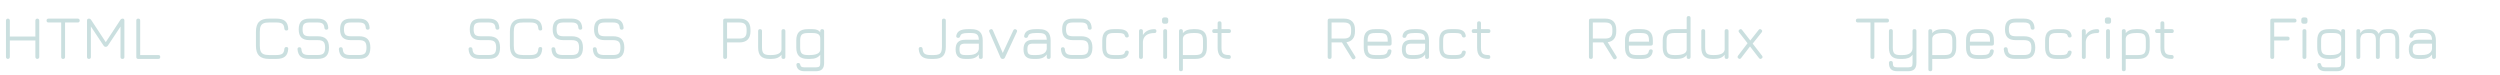
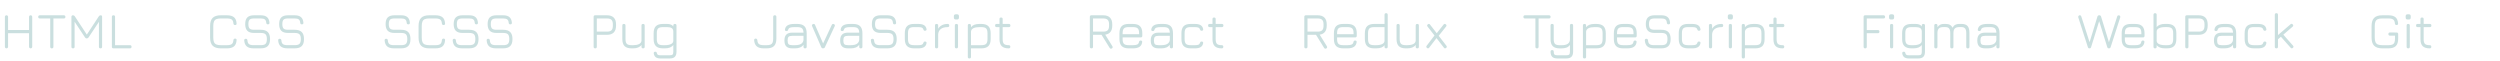
- <svg xmlns="http://www.w3.org/2000/svg" width="976" height="29" viewBox="0 0 976 29" fill="none">
+ <svg xmlns="http://www.w3.org/2000/svg" width="1189" height="29" viewBox="0 0 1189 29" fill="none">
  <path d="M3.084 23C2.868 23 2.688 22.928 2.544 22.784C2.4 22.64 2.328 22.46 2.328 22.244V8.024C2.328 7.808 2.4 7.628 2.544 7.484C2.688 7.34 2.868 7.268 3.084 7.268C3.3 7.268 3.48 7.34 3.624 7.484C3.768 7.628 3.84 7.808 3.84 8.024V14.276H13.812V8.024C13.812 7.808 13.884 7.628 14.028 7.484C14.172 7.34 14.352 7.268 14.568 7.268C14.784 7.268 14.964 7.34 15.108 7.484C15.252 7.628 15.324 7.808 15.324 8.024V22.244C15.324 22.46 15.252 22.64 15.108 22.784C14.964 22.928 14.784 23 14.568 23C14.352 23 14.172 22.928 14.028 22.784C13.884 22.64 13.812 22.46 13.812 22.244V15.788H3.84V22.244C3.84 22.46 3.768 22.64 3.624 22.784C3.48 22.928 3.3 23 3.084 23ZM24.644 23.012C24.404 23.012 24.216 22.948 24.08 22.82C23.952 22.684 23.888 22.496 23.888 22.256V8.78H18.932C18.692 8.78 18.504 8.716 18.368 8.588C18.24 8.452 18.176 8.264 18.176 8.024C18.176 7.784 18.24 7.6 18.368 7.472C18.504 7.336 18.692 7.268 18.932 7.268H30.356C30.596 7.268 30.78 7.336 30.908 7.472C31.044 7.6 31.112 7.784 31.112 8.024C31.112 8.264 31.044 8.452 30.908 8.588C30.78 8.716 30.596 8.78 30.356 8.78H25.4V22.256C25.4 22.488 25.332 22.672 25.196 22.808C25.068 22.944 24.884 23.012 24.644 23.012ZM34.725 23C34.221 23 33.969 22.748 33.969 22.244V8.024C33.969 7.52 34.221 7.268 34.725 7.268C35.077 7.268 35.361 7.432 35.577 7.76L41.445 16.688L41.109 16.736L47.001 7.76C47.209 7.432 47.513 7.268 47.913 7.268C48.345 7.268 48.561 7.52 48.561 8.024V22.244C48.561 22.748 48.309 23 47.805 23C47.301 23 47.049 22.748 47.049 22.244V9.536L47.505 9.692L42.129 17.792C41.913 18.12 41.609 18.284 41.217 18.284C40.905 18.284 40.641 18.12 40.425 17.792L35.049 9.692L35.481 9.836V22.244C35.481 22.748 35.229 23 34.725 23ZM53.967 23C53.463 23 53.211 22.748 53.211 22.244V8.024C53.211 7.52 53.463 7.268 53.967 7.268C54.471 7.268 54.723 7.52 54.723 8.024V21.488H61.803C62.307 21.488 62.559 21.74 62.559 22.244C62.559 22.748 62.307 23 61.803 23H53.967Z" fill="#CADFDF" />
  <path d="M105.044 23C103.276 23 101.98 22.588 101.156 21.764C100.332 20.94 99.92 19.644 99.92 17.876V12.392C99.92 10.608 100.332 9.308 101.156 8.492C101.98 7.668 103.268 7.26 105.02 7.268H107.924C109.412 7.268 110.528 7.576 111.272 8.192C112.016 8.8 112.432 9.78 112.52 11.132C112.552 11.38 112.504 11.572 112.376 11.708C112.248 11.844 112.056 11.912 111.8 11.912C111.336 11.912 111.072 11.66 111.008 11.156C110.944 10.244 110.676 9.62 110.204 9.284C109.74 8.948 108.98 8.78 107.924 8.78H105.02C104.124 8.772 103.416 8.88 102.896 9.104C102.376 9.328 102 9.704 101.768 10.232C101.544 10.76 101.432 11.48 101.432 12.392V17.876C101.432 18.772 101.544 19.484 101.768 20.012C102 20.54 102.38 20.92 102.908 21.152C103.436 21.376 104.148 21.488 105.044 21.488H107.924C108.98 21.488 109.74 21.32 110.204 20.984C110.676 20.64 110.944 20.016 111.008 19.112C111.072 18.608 111.336 18.356 111.8 18.356C112.056 18.356 112.248 18.424 112.376 18.56C112.504 18.688 112.552 18.88 112.52 19.136C112.432 20.48 112.016 21.46 111.272 22.076C110.528 22.692 109.412 23 107.924 23H105.044ZM120.555 22.988C119.147 22.988 118.083 22.684 117.363 22.076C116.651 21.468 116.247 20.516 116.151 19.22C116.135 18.972 116.195 18.78 116.331 18.644C116.467 18.508 116.655 18.44 116.895 18.44C117.135 18.44 117.315 18.504 117.435 18.632C117.563 18.76 117.643 18.944 117.675 19.184C117.731 20.04 117.975 20.636 118.407 20.972C118.839 21.308 119.555 21.476 120.555 21.476H124.011C125.115 21.476 125.875 21.268 126.291 20.852C126.715 20.428 126.927 19.672 126.927 18.584C126.927 17.48 126.711 16.72 126.279 16.304C125.855 15.88 125.099 15.668 124.011 15.668H120.831C119.383 15.668 118.319 15.328 117.639 14.648C116.959 13.96 116.619 12.896 116.619 11.456C116.619 10.016 116.955 8.96 117.627 8.288C118.307 7.608 119.367 7.268 120.807 7.268H123.999C125.319 7.268 126.315 7.556 126.987 8.132C127.667 8.7 128.055 9.592 128.151 10.808C128.175 11.048 128.119 11.24 127.983 11.384C127.847 11.52 127.655 11.588 127.407 11.588C127.175 11.588 126.995 11.524 126.867 11.396C126.739 11.26 126.663 11.076 126.639 10.844C126.575 10.068 126.343 9.532 125.943 9.236C125.543 8.932 124.895 8.78 123.999 8.78H120.807C119.783 8.78 119.079 8.976 118.695 9.368C118.319 9.752 118.131 10.448 118.131 11.456C118.131 12.464 118.323 13.168 118.707 13.568C119.099 13.96 119.807 14.156 120.831 14.156H124.011C125.523 14.156 126.639 14.516 127.359 15.236C128.079 15.948 128.439 17.064 128.439 18.584C128.439 20.096 128.079 21.208 127.359 21.92C126.647 22.632 125.531 22.988 124.011 22.988H120.555ZM136.703 22.988C135.295 22.988 134.231 22.684 133.511 22.076C132.799 21.468 132.395 20.516 132.299 19.22C132.283 18.972 132.343 18.78 132.479 18.644C132.615 18.508 132.803 18.44 133.043 18.44C133.283 18.44 133.463 18.504 133.583 18.632C133.711 18.76 133.791 18.944 133.823 19.184C133.879 20.04 134.123 20.636 134.555 20.972C134.987 21.308 135.703 21.476 136.703 21.476H140.159C141.263 21.476 142.023 21.268 142.439 20.852C142.863 20.428 143.075 19.672 143.075 18.584C143.075 17.48 142.859 16.72 142.427 16.304C142.003 15.88 141.247 15.668 140.159 15.668H136.979C135.531 15.668 134.467 15.328 133.787 14.648C133.107 13.96 132.767 12.896 132.767 11.456C132.767 10.016 133.103 8.96 133.775 8.288C134.455 7.608 135.515 7.268 136.955 7.268H140.147C141.467 7.268 142.463 7.556 143.135 8.132C143.815 8.7 144.203 9.592 144.299 10.808C144.323 11.048 144.267 11.24 144.131 11.384C143.995 11.52 143.803 11.588 143.555 11.588C143.323 11.588 143.143 11.524 143.015 11.396C142.887 11.26 142.811 11.076 142.787 10.844C142.723 10.068 142.491 9.532 142.091 9.236C141.691 8.932 141.043 8.78 140.147 8.78H136.955C135.931 8.78 135.227 8.976 134.843 9.368C134.467 9.752 134.279 10.448 134.279 11.456C134.279 12.464 134.471 13.168 134.855 13.568C135.247 13.96 135.955 14.156 136.979 14.156H140.159C141.671 14.156 142.787 14.516 143.507 15.236C144.227 15.948 144.587 17.064 144.587 18.584C144.587 20.096 144.227 21.208 143.507 21.92C142.795 22.632 141.679 22.988 140.159 22.988H136.703Z" fill="#CADFDF" />
  <path d="M187.336 22.988C185.928 22.988 184.864 22.684 184.144 22.076C183.432 21.468 183.028 20.516 182.932 19.22C182.916 18.972 182.976 18.78 183.112 18.644C183.248 18.508 183.436 18.44 183.676 18.44C183.916 18.44 184.096 18.504 184.216 18.632C184.344 18.76 184.424 18.944 184.456 19.184C184.512 20.04 184.756 20.636 185.188 20.972C185.62 21.308 186.336 21.476 187.336 21.476H190.792C191.896 21.476 192.656 21.268 193.072 20.852C193.496 20.428 193.708 19.672 193.708 18.584C193.708 17.48 193.492 16.72 193.06 16.304C192.636 15.88 191.88 15.668 190.792 15.668H187.612C186.164 15.668 185.1 15.328 184.42 14.648C183.74 13.96 183.4 12.896 183.4 11.456C183.4 10.016 183.736 8.96 184.408 8.288C185.088 7.608 186.148 7.268 187.588 7.268H190.78C192.1 7.268 193.096 7.556 193.768 8.132C194.448 8.7 194.836 9.592 194.932 10.808C194.956 11.048 194.9 11.24 194.764 11.384C194.628 11.52 194.436 11.588 194.188 11.588C193.956 11.588 193.776 11.524 193.648 11.396C193.52 11.26 193.444 11.076 193.42 10.844C193.356 10.068 193.124 9.532 192.724 9.236C192.324 8.932 191.676 8.78 190.78 8.78H187.588C186.564 8.78 185.86 8.976 185.476 9.368C185.1 9.752 184.912 10.448 184.912 11.456C184.912 12.464 185.104 13.168 185.488 13.568C185.88 13.96 186.588 14.156 187.612 14.156H190.792C192.304 14.156 193.42 14.516 194.14 15.236C194.86 15.948 195.22 17.064 195.22 18.584C195.22 20.096 194.86 21.208 194.14 21.92C193.428 22.632 192.312 22.988 190.792 22.988H187.336ZM204.192 23C202.424 23 201.128 22.588 200.304 21.764C199.48 20.94 199.068 19.644 199.068 17.876V12.392C199.068 10.608 199.48 9.308 200.304 8.492C201.128 7.668 202.416 7.26 204.168 7.268H207.072C208.56 7.268 209.676 7.576 210.42 8.192C211.164 8.8 211.58 9.78 211.668 11.132C211.7 11.38 211.652 11.572 211.524 11.708C211.396 11.844 211.204 11.912 210.948 11.912C210.484 11.912 210.22 11.66 210.156 11.156C210.092 10.244 209.824 9.62 209.352 9.284C208.888 8.948 208.128 8.78 207.072 8.78H204.168C203.272 8.772 202.564 8.88 202.044 9.104C201.524 9.328 201.148 9.704 200.916 10.232C200.692 10.76 200.58 11.48 200.58 12.392V17.876C200.58 18.772 200.692 19.484 200.916 20.012C201.148 20.54 201.528 20.92 202.056 21.152C202.584 21.376 203.296 21.488 204.192 21.488H207.072C208.128 21.488 208.888 21.32 209.352 20.984C209.824 20.64 210.092 20.016 210.156 19.112C210.22 18.608 210.484 18.356 210.948 18.356C211.204 18.356 211.396 18.424 211.524 18.56C211.652 18.688 211.7 18.88 211.668 19.136C211.58 20.48 211.164 21.46 210.42 22.076C209.676 22.692 208.56 23 207.072 23H204.192ZM219.703 22.988C218.295 22.988 217.231 22.684 216.511 22.076C215.799 21.468 215.395 20.516 215.299 19.22C215.283 18.972 215.343 18.78 215.479 18.644C215.615 18.508 215.803 18.44 216.043 18.44C216.283 18.44 216.463 18.504 216.583 18.632C216.711 18.76 216.791 18.944 216.823 19.184C216.879 20.04 217.123 20.636 217.555 20.972C217.987 21.308 218.703 21.476 219.703 21.476H223.159C224.263 21.476 225.023 21.268 225.439 20.852C225.863 20.428 226.075 19.672 226.075 18.584C226.075 17.48 225.859 16.72 225.427 16.304C225.003 15.88 224.247 15.668 223.159 15.668H219.979C218.531 15.668 217.467 15.328 216.787 14.648C216.107 13.96 215.767 12.896 215.767 11.456C215.767 10.016 216.103 8.96 216.775 8.288C217.455 7.608 218.515 7.268 219.955 7.268H223.147C224.467 7.268 225.463 7.556 226.135 8.132C226.815 8.7 227.203 9.592 227.299 10.808C227.323 11.048 227.267 11.24 227.131 11.384C226.995 11.52 226.803 11.588 226.555 11.588C226.323 11.588 226.143 11.524 226.015 11.396C225.887 11.26 225.811 11.076 225.787 10.844C225.723 10.068 225.491 9.532 225.091 9.236C224.691 8.932 224.043 8.78 223.147 8.78H219.955C218.931 8.78 218.227 8.976 217.843 9.368C217.467 9.752 217.279 10.448 217.279 11.456C217.279 12.464 217.471 13.168 217.855 13.568C218.247 13.96 218.955 14.156 219.979 14.156H223.159C224.671 14.156 225.787 14.516 226.507 15.236C227.227 15.948 227.587 17.064 227.587 18.584C227.587 20.096 227.227 21.208 226.507 21.92C225.795 22.632 224.679 22.988 223.159 22.988H219.703ZM235.852 22.988C234.444 22.988 233.38 22.684 232.66 22.076C231.948 21.468 231.544 20.516 231.448 19.22C231.432 18.972 231.492 18.78 231.628 18.644C231.764 18.508 231.952 18.44 232.192 18.44C232.432 18.44 232.612 18.504 232.732 18.632C232.86 18.76 232.94 18.944 232.972 19.184C233.028 20.04 233.272 20.636 233.704 20.972C234.136 21.308 234.852 21.476 235.852 21.476H239.308C240.412 21.476 241.172 21.268 241.588 20.852C242.012 20.428 242.224 19.672 242.224 18.584C242.224 17.48 242.008 16.72 241.576 16.304C241.152 15.88 240.396 15.668 239.308 15.668H236.128C234.68 15.668 233.616 15.328 232.936 14.648C232.256 13.96 231.916 12.896 231.916 11.456C231.916 10.016 232.252 8.96 232.924 8.288C233.604 7.608 234.664 7.268 236.104 7.268H239.296C240.616 7.268 241.612 7.556 242.284 8.132C242.964 8.7 243.352 9.592 243.448 10.808C243.472 11.048 243.416 11.24 243.28 11.384C243.144 11.52 242.952 11.588 242.704 11.588C242.472 11.588 242.292 11.524 242.164 11.396C242.036 11.26 241.96 11.076 241.936 10.844C241.872 10.068 241.64 9.532 241.24 9.236C240.84 8.932 240.192 8.78 239.296 8.78H236.104C235.08 8.78 234.376 8.976 233.992 9.368C233.616 9.752 233.428 10.448 233.428 11.456C233.428 12.464 233.62 13.168 234.004 13.568C234.396 13.96 235.104 14.156 236.128 14.156H239.308C240.82 14.156 241.936 14.516 242.656 15.236C243.376 15.948 243.736 17.064 243.736 18.584C243.736 20.096 243.376 21.208 242.656 21.92C241.944 22.632 240.828 22.988 239.308 22.988H235.852Z" fill="#CADFDF" />
  <path d="M283.084 23C282.58 23 282.328 22.748 282.328 22.244V8.024C282.328 7.52 282.58 7.268 283.084 7.268H288.7C290.1 7.268 291.164 7.632 291.892 8.36C292.62 9.088 292.984 10.152 292.984 11.552V12.272C292.984 13.664 292.62 14.728 291.892 15.464C291.164 16.192 290.1 16.556 288.7 16.556H283.84V22.244C283.84 22.748 283.588 23 283.084 23ZM283.84 15.044H288.7C289.684 15.044 290.392 14.828 290.824 14.396C291.256 13.956 291.472 13.248 291.472 12.272V11.552C291.472 10.576 291.256 9.872 290.824 9.44C290.392 9 289.684 8.78 288.7 8.78H283.84V15.044ZM305.851 11.384C306.355 11.384 306.607 11.636 306.607 12.14V22.244C306.607 22.748 306.355 23 305.851 23C305.347 23 305.095 22.748 305.095 22.244V21.356C304.303 22.452 302.971 23 301.099 23H300.427C298.891 23 297.763 22.644 297.043 21.932C296.331 21.212 295.975 20.084 295.975 18.548V12.14C295.975 11.636 296.227 11.384 296.731 11.384C297.235 11.384 297.487 11.636 297.487 12.14V18.548C297.487 19.66 297.699 20.428 298.123 20.852C298.555 21.276 299.323 21.488 300.427 21.488H301.099C302.243 21.488 303.171 21.32 303.883 20.984C304.595 20.648 304.999 20.124 305.095 19.412V12.14C305.095 11.636 305.347 11.384 305.851 11.384ZM314.069 27.8C313.117 27.8 312.385 27.604 311.873 27.212C311.361 26.82 311.045 26.216 310.925 25.4C310.893 25.144 310.941 24.944 311.069 24.8C311.205 24.664 311.401 24.596 311.657 24.596C311.897 24.596 312.073 24.656 312.185 24.776C312.297 24.904 312.381 25.092 312.437 25.34C312.509 25.7 312.669 25.948 312.917 26.084C313.165 26.22 313.549 26.288 314.069 26.288H318.533C319.205 26.288 319.653 26.172 319.877 25.94C320.109 25.708 320.225 25.26 320.225 24.596V21.368C319.841 21.904 319.317 22.312 318.653 22.592C317.997 22.864 317.189 23 316.229 23H315.317C313.789 23 312.665 22.64 311.945 21.92C311.225 21.2 310.865 20.084 310.865 18.572V15.836C310.865 14.292 311.221 13.164 311.933 12.452C312.653 11.74 313.781 11.384 315.317 11.384H317.285C317.997 11.384 318.593 11.484 319.073 11.684C319.553 11.876 319.937 12.176 320.225 12.584V12.14C320.225 11.636 320.477 11.384 320.981 11.384C321.485 11.384 321.737 11.636 321.737 12.14V24.596C321.737 25.692 321.477 26.5 320.957 27.02C320.445 27.54 319.637 27.8 318.533 27.8H314.069ZM315.317 21.488H316.229C317.413 21.488 318.373 21.312 319.109 20.96C319.853 20.608 320.225 20.072 320.225 19.352V15.08C320.225 14.264 319.977 13.696 319.481 13.376C318.993 13.056 318.261 12.896 317.285 12.896H315.317C314.213 12.896 313.445 13.104 313.013 13.52C312.589 13.936 312.377 14.708 312.377 15.836V18.572C312.377 19.66 312.589 20.42 313.013 20.852C313.445 21.276 314.213 21.488 315.317 21.488Z" fill="#CADFDF" />
  <path d="M363.28 23C361.8 23 360.688 22.692 359.944 22.076C359.2 21.46 358.776 20.484 358.672 19.148C358.656 18.892 358.712 18.696 358.84 18.56C358.968 18.424 359.156 18.356 359.404 18.356C359.876 18.356 360.136 18.608 360.184 19.112C360.256 20.016 360.524 20.64 360.988 20.984C361.46 21.32 362.224 21.488 363.28 21.488H364.6C365.4 21.488 366.028 21.392 366.484 21.2C366.94 21.008 367.26 20.688 367.444 20.24C367.636 19.784 367.732 19.156 367.732 18.356V8.024C367.732 7.52 367.984 7.268 368.488 7.268C368.992 7.268 369.244 7.52 369.244 8.024V18.356C369.244 19.972 368.872 21.152 368.128 21.896C367.392 22.632 366.216 23 364.6 23H363.28ZM376.804 23C375.532 23 374.592 22.696 373.984 22.088C373.376 21.48 373.072 20.54 373.072 19.268C373.072 17.988 373.376 17.044 373.984 16.436C374.592 15.828 375.532 15.524 376.804 15.524H382.144C382.112 14.54 381.876 13.856 381.436 13.472C381.004 13.088 380.26 12.896 379.204 12.896H377.812C376.868 12.896 376.172 12.988 375.724 13.172C375.284 13.348 375 13.656 374.872 14.096C374.792 14.336 374.692 14.512 374.572 14.624C374.46 14.728 374.288 14.78 374.056 14.78C373.808 14.78 373.612 14.712 373.468 14.576C373.332 14.432 373.284 14.24 373.324 14C373.476 13.088 373.92 12.424 374.656 12.008C375.392 11.592 376.444 11.384 377.812 11.384H379.204C380.74 11.384 381.864 11.744 382.576 12.464C383.296 13.176 383.656 14.3 383.656 15.836V22.244C383.656 22.748 383.404 23 382.9 23C382.396 23 382.144 22.748 382.144 22.244V21.26C381.352 22.42 380.02 23 378.148 23H376.804ZM376.804 21.488H378.148C378.868 21.488 379.508 21.412 380.068 21.26C380.636 21.108 381.1 20.856 381.46 20.504C381.828 20.152 382.056 19.676 382.144 19.076V17.036H376.804C375.948 17.036 375.364 17.192 375.052 17.504C374.74 17.816 374.584 18.404 374.584 19.268C374.584 20.124 374.74 20.708 375.052 21.02C375.364 21.332 375.948 21.488 376.804 21.488ZM392.332 22.436C392.244 22.644 392.124 22.792 391.972 22.88C391.828 22.96 391.648 23 391.432 23C391.032 23 390.748 22.804 390.58 22.412L386.248 12.452C386.048 11.972 386.184 11.644 386.656 11.468C387.112 11.26 387.44 11.392 387.64 11.864L391.876 21.596H391.048L395.596 11.84C395.7 11.624 395.84 11.484 396.016 11.42C396.192 11.348 396.388 11.364 396.604 11.468C397.06 11.676 397.184 12.012 396.976 12.476L392.332 22.436ZM403.312 23C402.04 23 401.1 22.696 400.492 22.088C399.884 21.48 399.58 20.54 399.58 19.268C399.58 17.988 399.884 17.044 400.492 16.436C401.1 15.828 402.04 15.524 403.312 15.524H408.652C408.62 14.54 408.384 13.856 407.944 13.472C407.512 13.088 406.768 12.896 405.712 12.896H404.32C403.376 12.896 402.68 12.988 402.232 13.172C401.792 13.348 401.508 13.656 401.38 14.096C401.3 14.336 401.2 14.512 401.08 14.624C400.968 14.728 400.796 14.78 400.564 14.78C400.316 14.78 400.12 14.712 399.976 14.576C399.84 14.432 399.792 14.24 399.832 14C399.984 13.088 400.428 12.424 401.164 12.008C401.9 11.592 402.952 11.384 404.32 11.384H405.712C407.248 11.384 408.372 11.744 409.084 12.464C409.804 13.176 410.164 14.3 410.164 15.836V22.244C410.164 22.748 409.912 23 409.408 23C408.904 23 408.652 22.748 408.652 22.244V21.26C407.86 22.42 406.528 23 404.656 23H403.312ZM403.312 21.488H404.656C405.376 21.488 406.016 21.412 406.576 21.26C407.144 21.108 407.608 20.856 407.968 20.504C408.336 20.152 408.564 19.676 408.652 19.076V17.036H403.312C402.456 17.036 401.872 17.192 401.56 17.504C401.248 17.816 401.092 18.404 401.092 19.268C401.092 20.124 401.248 20.708 401.56 21.02C401.872 21.332 402.456 21.488 403.312 21.488ZM418.594 22.988C417.186 22.988 416.122 22.684 415.402 22.076C414.69 21.468 414.286 20.516 414.19 19.22C414.174 18.972 414.234 18.78 414.37 18.644C414.506 18.508 414.694 18.44 414.934 18.44C415.174 18.44 415.354 18.504 415.474 18.632C415.602 18.76 415.682 18.944 415.714 19.184C415.77 20.04 416.014 20.636 416.446 20.972C416.878 21.308 417.594 21.476 418.594 21.476H422.05C423.154 21.476 423.914 21.268 424.33 20.852C424.754 20.428 424.966 19.672 424.966 18.584C424.966 17.48 424.75 16.72 424.318 16.304C423.894 15.88 423.138 15.668 422.05 15.668H418.87C417.422 15.668 416.358 15.328 415.678 14.648C414.998 13.96 414.658 12.896 414.658 11.456C414.658 10.016 414.994 8.96 415.666 8.288C416.346 7.608 417.406 7.268 418.846 7.268H422.038C423.358 7.268 424.354 7.556 425.026 8.132C425.706 8.7 426.094 9.592 426.19 10.808C426.214 11.048 426.158 11.24 426.022 11.384C425.886 11.52 425.694 11.588 425.446 11.588C425.214 11.588 425.034 11.524 424.906 11.396C424.778 11.26 424.702 11.076 424.678 10.844C424.614 10.068 424.382 9.532 423.982 9.236C423.582 8.932 422.934 8.78 422.038 8.78H418.846C417.822 8.78 417.118 8.976 416.734 9.368C416.358 9.752 416.17 10.448 416.17 11.456C416.17 12.464 416.362 13.168 416.746 13.568C417.138 13.96 417.846 14.156 418.87 14.156H422.05C423.562 14.156 424.678 14.516 425.398 15.236C426.118 15.948 426.478 17.064 426.478 18.584C426.478 20.096 426.118 21.208 425.398 21.92C424.686 22.632 423.57 22.988 422.05 22.988H418.594ZM434.778 23C433.25 23 432.126 22.64 431.406 21.92C430.686 21.2 430.326 20.076 430.326 18.548V15.812C430.326 14.276 430.682 13.152 431.394 12.44C432.114 11.72 433.242 11.368 434.778 11.384H436.746C437.93 11.384 438.842 11.584 439.482 11.984C440.122 12.376 440.514 12.996 440.658 13.844C440.706 14.092 440.658 14.288 440.514 14.432C440.378 14.568 440.178 14.636 439.914 14.636C439.682 14.636 439.51 14.576 439.398 14.456C439.286 14.328 439.194 14.156 439.122 13.94C439.026 13.556 438.794 13.288 438.426 13.136C438.066 12.976 437.506 12.896 436.746 12.896H434.778C433.674 12.88 432.906 13.084 432.474 13.508C432.05 13.924 431.838 14.692 431.838 15.812V18.548C431.838 19.652 432.05 20.42 432.474 20.852C432.906 21.276 433.674 21.488 434.778 21.488H436.746C437.506 21.488 438.066 21.412 438.426 21.26C438.794 21.1 439.026 20.828 439.122 20.444C439.194 20.212 439.286 20.04 439.398 19.928C439.518 19.808 439.694 19.748 439.926 19.748C440.182 19.748 440.378 19.816 440.514 19.952C440.658 20.088 440.706 20.284 440.658 20.54C440.514 21.372 440.122 21.992 439.482 22.4C438.842 22.8 437.93 23 436.746 23H434.778ZM445.436 23C444.932 23 444.68 22.748 444.68 22.244V12.14C444.68 11.636 444.932 11.384 445.436 11.384C445.94 11.384 446.192 11.636 446.192 12.14V13.676C446.632 12.932 447.236 12.364 448.004 11.972C448.772 11.58 449.672 11.384 450.704 11.384C451.208 11.384 451.46 11.636 451.46 12.14C451.46 12.644 451.208 12.896 450.704 12.896C449.296 12.896 448.208 13.196 447.44 13.796C446.68 14.396 446.264 15.232 446.192 16.304V22.244C446.192 22.748 445.94 23 445.436 23ZM454.881 23C454.377 23 454.125 22.748 454.125 22.244V12.14C454.125 11.636 454.377 11.384 454.881 11.384C455.385 11.384 455.637 11.636 455.637 12.14V22.244C455.637 22.748 455.385 23 454.881 23ZM454.593 9.272C453.969 9.272 453.657 8.956 453.657 8.324V7.724C453.657 7.108 453.969 6.8 454.593 6.8H455.181C455.781 6.8 456.081 7.108 456.081 7.724V8.324C456.081 8.956 455.781 9.272 455.181 9.272H454.593ZM461.045 27.8C460.541 27.8 460.289 27.548 460.289 27.044V12.14C460.289 11.636 460.541 11.384 461.045 11.384C461.549 11.384 461.801 11.636 461.801 12.14V12.944C462.185 12.432 462.705 12.044 463.361 11.78C464.025 11.516 464.837 11.384 465.797 11.384H466.709C468.245 11.384 469.369 11.744 470.081 12.464C470.801 13.176 471.161 14.3 471.161 15.836V18.548C471.161 20.076 470.801 21.2 470.081 21.92C469.369 22.64 468.245 23 466.709 23H461.801V27.044C461.801 27.548 461.549 27.8 461.045 27.8ZM461.801 21.488H466.709C467.821 21.488 468.589 21.276 469.013 20.852C469.437 20.42 469.649 19.652 469.649 18.548V15.836C469.649 14.724 469.437 13.956 469.013 13.532C468.589 13.108 467.821 12.896 466.709 12.896H465.797C464.613 12.896 463.669 13.068 462.965 13.412C462.269 13.756 461.881 14.292 461.801 15.02V21.488ZM479.737 23C478.225 23 477.117 22.648 476.413 21.944C475.709 21.24 475.357 20.14 475.357 18.644V12.896H474.013C473.509 12.896 473.257 12.644 473.257 12.14C473.257 11.636 473.509 11.384 474.013 11.384H475.357V9.08C475.357 8.576 475.609 8.324 476.113 8.324C476.617 8.324 476.869 8.576 476.869 9.08V11.384H479.797C480.301 11.384 480.553 11.636 480.553 12.14C480.553 12.644 480.301 12.896 479.797 12.896H476.869V18.644C476.869 19.724 477.077 20.468 477.493 20.876C477.909 21.284 478.657 21.488 479.737 21.488C480.001 21.488 480.193 21.552 480.313 21.68C480.441 21.8 480.505 21.988 480.505 22.244C480.505 22.748 480.249 23 479.737 23Z" fill="#CADFDF" />
  <path d="M528.792 23.036C528.592 23.156 528.4 23.192 528.216 23.144C528.04 23.104 527.888 22.988 527.76 22.796L523.896 16.556H519.84V22.244C519.84 22.748 519.588 23 519.084 23C518.58 23 518.328 22.748 518.328 22.244V8.024C518.328 7.52 518.58 7.268 519.084 7.268H524.7C526.1 7.268 527.164 7.632 527.892 8.36C528.62 9.088 528.984 10.152 528.984 11.552V12.272C528.984 13.496 528.7 14.464 528.132 15.176C527.572 15.888 526.744 16.324 525.648 16.484L529.056 22.004C529.304 22.428 529.216 22.772 528.792 23.036ZM519.84 15.044H524.7C525.684 15.044 526.392 14.828 526.824 14.396C527.256 13.956 527.472 13.248 527.472 12.272V11.552C527.472 10.576 527.256 9.872 526.824 9.44C526.392 9 525.684 8.78 524.7 8.78H519.84V15.044ZM533.916 17.792V18.572C533.916 19.668 534.128 20.428 534.552 20.852C534.984 21.276 535.752 21.488 536.856 21.488H538.824C539.776 21.488 540.468 21.376 540.9 21.152C541.34 20.928 541.608 20.54 541.704 19.988C541.76 19.748 541.848 19.568 541.968 19.448C542.088 19.328 542.268 19.268 542.508 19.268C542.756 19.268 542.944 19.336 543.072 19.472C543.208 19.6 543.256 19.792 543.216 20.048C543.088 21.048 542.66 21.792 541.932 22.28C541.212 22.76 540.176 23 538.824 23H536.856C535.328 23 534.204 22.64 533.484 21.92C532.764 21.2 532.404 20.084 532.404 18.572V15.836C532.404 14.284 532.764 13.152 533.484 12.44C534.204 11.72 535.328 11.368 536.856 11.384H538.824C540.36 11.384 541.484 11.744 542.196 12.464C542.916 13.176 543.276 14.3 543.276 15.836V17.036C543.276 17.54 543.024 17.792 542.52 17.792H533.916ZM536.856 12.896C535.752 12.88 534.984 13.084 534.552 13.508C534.128 13.932 533.916 14.708 533.916 15.836V16.28H541.764V15.836C541.764 14.724 541.552 13.956 541.128 13.532C540.704 13.108 539.936 12.896 538.824 12.896H536.856ZM551.023 23C549.751 23 548.811 22.696 548.203 22.088C547.595 21.48 547.291 20.54 547.291 19.268C547.291 17.988 547.595 17.044 548.203 16.436C548.811 15.828 549.751 15.524 551.023 15.524H556.363C556.331 14.54 556.095 13.856 555.655 13.472C555.223 13.088 554.479 12.896 553.423 12.896H552.031C551.087 12.896 550.391 12.988 549.943 13.172C549.503 13.348 549.219 13.656 549.091 14.096C549.011 14.336 548.911 14.512 548.791 14.624C548.679 14.728 548.507 14.78 548.275 14.78C548.027 14.78 547.831 14.712 547.687 14.576C547.551 14.432 547.503 14.24 547.543 14C547.695 13.088 548.139 12.424 548.875 12.008C549.611 11.592 550.663 11.384 552.031 11.384H553.423C554.959 11.384 556.083 11.744 556.795 12.464C557.515 13.176 557.875 14.3 557.875 15.836V22.244C557.875 22.748 557.623 23 557.119 23C556.615 23 556.363 22.748 556.363 22.244V21.26C555.571 22.42 554.239 23 552.367 23H551.023ZM551.023 21.488H552.367C553.087 21.488 553.727 21.412 554.287 21.26C554.855 21.108 555.319 20.856 555.679 20.504C556.047 20.152 556.275 19.676 556.363 19.076V17.036H551.023C550.167 17.036 549.583 17.192 549.271 17.504C548.959 17.816 548.803 18.404 548.803 19.268C548.803 20.124 548.959 20.708 549.271 21.02C549.583 21.332 550.167 21.488 551.023 21.488ZM566.341 23C564.813 23 563.689 22.64 562.969 21.92C562.249 21.2 561.889 20.076 561.889 18.548V15.812C561.889 14.276 562.245 13.152 562.957 12.44C563.677 11.72 564.805 11.368 566.341 11.384H568.309C569.493 11.384 570.405 11.584 571.045 11.984C571.685 12.376 572.077 12.996 572.221 13.844C572.269 14.092 572.221 14.288 572.077 14.432C571.941 14.568 571.741 14.636 571.477 14.636C571.245 14.636 571.073 14.576 570.961 14.456C570.849 14.328 570.757 14.156 570.685 13.94C570.589 13.556 570.357 13.288 569.989 13.136C569.629 12.976 569.069 12.896 568.309 12.896H566.341C565.237 12.88 564.469 13.084 564.037 13.508C563.613 13.924 563.401 14.692 563.401 15.812V18.548C563.401 19.652 563.613 20.42 564.037 20.852C564.469 21.276 565.237 21.488 566.341 21.488H568.309C569.069 21.488 569.629 21.412 569.989 21.26C570.357 21.1 570.589 20.828 570.685 20.444C570.757 20.212 570.849 20.04 570.961 19.928C571.081 19.808 571.257 19.748 571.489 19.748C571.745 19.748 571.941 19.816 572.077 19.952C572.221 20.088 572.269 20.284 572.221 20.54C572.077 21.372 571.685 21.992 571.045 22.4C570.405 22.8 569.493 23 568.309 23H566.341ZM581.042 23C579.53 23 578.422 22.648 577.718 21.944C577.014 21.24 576.662 20.14 576.662 18.644V12.896H575.318C574.814 12.896 574.562 12.644 574.562 12.14C574.562 11.636 574.814 11.384 575.318 11.384H576.662V9.08C576.662 8.576 576.914 8.324 577.418 8.324C577.922 8.324 578.174 8.576 578.174 9.08V11.384H581.102C581.606 11.384 581.858 11.636 581.858 12.14C581.858 12.644 581.606 12.896 581.102 12.896H578.174V18.644C578.174 19.724 578.382 20.468 578.798 20.876C579.214 21.284 579.962 21.488 581.042 21.488C581.306 21.488 581.498 21.552 581.618 21.68C581.746 21.8 581.81 21.988 581.81 22.244C581.81 22.748 581.554 23 581.042 23Z" fill="#CADFDF" />
  <path d="M630.792 23.036C630.592 23.156 630.4 23.192 630.216 23.144C630.04 23.104 629.888 22.988 629.76 22.796L625.896 16.556H621.84V22.244C621.84 22.748 621.588 23 621.084 23C620.58 23 620.328 22.748 620.328 22.244V8.024C620.328 7.52 620.58 7.268 621.084 7.268H626.7C628.1 7.268 629.164 7.632 629.892 8.36C630.62 9.088 630.984 10.152 630.984 11.552V12.272C630.984 13.496 630.7 14.464 630.132 15.176C629.572 15.888 628.744 16.324 627.648 16.484L631.056 22.004C631.304 22.428 631.216 22.772 630.792 23.036ZM621.84 15.044H626.7C627.684 15.044 628.392 14.828 628.824 14.396C629.256 13.956 629.472 13.248 629.472 12.272V11.552C629.472 10.576 629.256 9.872 628.824 9.44C628.392 9 627.684 8.78 626.7 8.78H621.84V15.044ZM635.916 17.792V18.572C635.916 19.668 636.128 20.428 636.552 20.852C636.984 21.276 637.752 21.488 638.856 21.488H640.824C641.776 21.488 642.468 21.376 642.9 21.152C643.34 20.928 643.608 20.54 643.704 19.988C643.76 19.748 643.848 19.568 643.968 19.448C644.088 19.328 644.268 19.268 644.508 19.268C644.756 19.268 644.944 19.336 645.072 19.472C645.208 19.6 645.256 19.792 645.216 20.048C645.088 21.048 644.66 21.792 643.932 22.28C643.212 22.76 642.176 23 640.824 23H638.856C637.328 23 636.204 22.64 635.484 21.92C634.764 21.2 634.404 20.084 634.404 18.572V15.836C634.404 14.284 634.764 13.152 635.484 12.44C636.204 11.72 637.328 11.368 638.856 11.384H640.824C642.36 11.384 643.484 11.744 644.196 12.464C644.916 13.176 645.276 14.3 645.276 15.836V17.036C645.276 17.54 645.024 17.792 644.52 17.792H635.916ZM638.856 12.896C637.752 12.88 636.984 13.084 636.552 13.508C636.128 13.932 635.916 14.708 635.916 15.836V16.28H643.764V15.836C643.764 14.724 643.552 13.956 643.128 13.532C642.704 13.108 641.936 12.896 640.824 12.896H638.856ZM653.575 23C652.047 23 650.923 22.64 650.203 21.92C649.483 21.2 649.123 20.076 649.123 18.548V15.836C649.123 14.3 649.483 13.176 650.203 12.464C650.923 11.744 652.047 11.384 653.575 11.384H658.483V7.028C658.483 6.524 658.735 6.272 659.239 6.272C659.743 6.272 659.995 6.524 659.995 7.028V22.244C659.995 22.748 659.743 23 659.239 23C658.735 23 658.483 22.748 658.483 22.244V21.5C658.131 21.988 657.631 22.36 656.983 22.616C656.335 22.872 655.503 23 654.487 23H653.575ZM653.575 21.488H654.487C655.671 21.488 656.631 21.312 657.367 20.96C658.111 20.6 658.483 20.064 658.483 19.352V12.896H653.575C652.471 12.896 651.703 13.112 651.271 13.544C650.847 13.968 650.635 14.732 650.635 15.836V18.548C650.635 19.652 650.847 20.42 651.271 20.852C651.703 21.276 652.471 21.488 653.575 21.488ZM674.062 11.384C674.566 11.384 674.818 11.636 674.818 12.14V22.244C674.818 22.748 674.566 23 674.062 23C673.558 23 673.306 22.748 673.306 22.244V21.356C672.514 22.452 671.182 23 669.31 23H668.638C667.102 23 665.974 22.644 665.254 21.932C664.542 21.212 664.186 20.084 664.186 18.548V12.14C664.186 11.636 664.438 11.384 664.942 11.384C665.446 11.384 665.698 11.636 665.698 12.14V18.548C665.698 19.66 665.91 20.428 666.334 20.852C666.766 21.276 667.534 21.488 668.638 21.488H669.31C670.454 21.488 671.382 21.32 672.094 20.984C672.806 20.648 673.21 20.124 673.306 19.412V12.14C673.306 11.636 673.558 11.384 674.062 11.384ZM678.68 22.808C678.288 22.496 678.24 22.14 678.536 21.74L682.244 16.88L678.944 12.632C678.632 12.24 678.676 11.888 679.076 11.576C679.476 11.264 679.828 11.308 680.132 11.708L683.312 15.8L686.552 11.708C686.864 11.292 687.22 11.248 687.62 11.576C688.02 11.88 688.064 12.232 687.752 12.632L684.248 17.024L687.896 21.74C688.208 22.14 688.168 22.492 687.776 22.796C687.376 23.116 687.02 23.072 686.708 22.664L683.204 18.128L679.736 22.652C679.432 23.06 679.08 23.112 678.68 22.808Z" fill="#CADFDF" />
  <path d="M730.996 23.012C730.756 23.012 730.568 22.948 730.432 22.82C730.304 22.684 730.24 22.496 730.24 22.256V8.78H725.284C725.044 8.78 724.856 8.716 724.72 8.588C724.592 8.452 724.528 8.264 724.528 8.024C724.528 7.784 724.592 7.6 724.72 7.472C724.856 7.336 725.044 7.268 725.284 7.268H736.708C736.948 7.268 737.132 7.336 737.26 7.472C737.396 7.6 737.464 7.784 737.464 8.024C737.464 8.264 737.396 8.452 737.26 8.588C737.132 8.716 736.948 8.78 736.708 8.78H731.752V22.256C731.752 22.488 731.684 22.672 731.548 22.808C731.42 22.944 731.236 23.012 730.996 23.012ZM740.648 27.8C739.56 27.8 738.752 27.536 738.224 27.008C737.704 26.48 737.444 25.668 737.444 24.572C737.444 24.068 737.696 23.816 738.2 23.816C738.704 23.816 738.956 24.068 738.956 24.572C738.956 25.244 739.072 25.696 739.304 25.928C739.536 26.168 739.984 26.288 740.648 26.288H744.968C745.632 26.288 746.08 26.168 746.312 25.928C746.544 25.696 746.66 25.244 746.66 24.572V21.356C746.204 21.996 745.64 22.432 744.968 22.664C744.296 22.896 743.528 23.012 742.664 23.012H741.824C740.312 23.012 739.204 22.66 738.5 21.956C737.796 21.252 737.444 20.152 737.444 18.656V12.128C737.444 11.624 737.696 11.372 738.2 11.372C738.704 11.372 738.956 11.624 738.956 12.128V18.656C738.956 19.736 739.16 20.48 739.568 20.888C739.984 21.296 740.736 21.5 741.824 21.5H742.664C744.04 21.5 745.048 21.264 745.688 20.792C746.336 20.32 746.66 19.608 746.66 18.656V12.128C746.66 11.624 746.912 11.372 747.416 11.372C747.92 11.372 748.172 11.624 748.172 12.128V24.572C748.172 25.668 747.908 26.48 747.38 27.008C746.86 27.536 746.056 27.8 744.968 27.8H740.648ZM753.592 27.8C753.088 27.8 752.836 27.548 752.836 27.044V12.14C752.836 11.636 753.088 11.384 753.592 11.384C754.096 11.384 754.348 11.636 754.348 12.14V12.944C754.732 12.432 755.252 12.044 755.908 11.78C756.572 11.516 757.384 11.384 758.344 11.384H759.256C760.792 11.384 761.916 11.744 762.628 12.464C763.348 13.176 763.708 14.3 763.708 15.836V18.548C763.708 20.076 763.348 21.2 762.628 21.92C761.916 22.64 760.792 23 759.256 23H754.348V27.044C754.348 27.548 754.096 27.8 753.592 27.8ZM754.348 21.488H759.256C760.368 21.488 761.136 21.276 761.56 20.852C761.984 20.42 762.196 19.652 762.196 18.548V15.836C762.196 14.724 761.984 13.956 761.56 13.532C761.136 13.108 760.368 12.896 759.256 12.896H758.344C757.16 12.896 756.216 13.068 755.512 13.412C754.816 13.756 754.428 14.292 754.348 15.02V21.488ZM769.057 17.792V18.572C769.057 19.668 769.269 20.428 769.693 20.852C770.125 21.276 770.893 21.488 771.997 21.488H773.965C774.917 21.488 775.609 21.376 776.041 21.152C776.481 20.928 776.749 20.54 776.845 19.988C776.901 19.748 776.989 19.568 777.109 19.448C777.229 19.328 777.409 19.268 777.649 19.268C777.897 19.268 778.085 19.336 778.213 19.472C778.349 19.6 778.397 19.792 778.357 20.048C778.229 21.048 777.801 21.792 777.073 22.28C776.353 22.76 775.317 23 773.965 23H771.997C770.469 23 769.345 22.64 768.625 21.92C767.905 21.2 767.545 20.084 767.545 18.572V15.836C767.545 14.284 767.905 13.152 768.625 12.44C769.345 11.72 770.469 11.368 771.997 11.384H773.965C775.501 11.384 776.625 11.744 777.337 12.464C778.057 13.176 778.417 14.3 778.417 15.836V17.036C778.417 17.54 778.165 17.792 777.661 17.792H769.057ZM771.997 12.896C770.893 12.88 770.125 13.084 769.693 13.508C769.269 13.932 769.057 14.708 769.057 15.836V16.28H776.905V15.836C776.905 14.724 776.693 13.956 776.269 13.532C775.845 13.108 775.077 12.896 773.965 12.896H771.997ZM786.68 22.988C785.272 22.988 784.208 22.684 783.488 22.076C782.776 21.468 782.372 20.516 782.276 19.22C782.26 18.972 782.32 18.78 782.456 18.644C782.592 18.508 782.78 18.44 783.02 18.44C783.26 18.44 783.44 18.504 783.56 18.632C783.688 18.76 783.768 18.944 783.8 19.184C783.856 20.04 784.1 20.636 784.532 20.972C784.964 21.308 785.68 21.476 786.68 21.476H790.136C791.24 21.476 792 21.268 792.416 20.852C792.84 20.428 793.052 19.672 793.052 18.584C793.052 17.48 792.836 16.72 792.404 16.304C791.98 15.88 791.224 15.668 790.136 15.668H786.956C785.508 15.668 784.444 15.328 783.764 14.648C783.084 13.96 782.744 12.896 782.744 11.456C782.744 10.016 783.08 8.96 783.752 8.288C784.432 7.608 785.492 7.268 786.932 7.268H790.124C791.444 7.268 792.44 7.556 793.112 8.132C793.792 8.7 794.18 9.592 794.276 10.808C794.3 11.048 794.244 11.24 794.108 11.384C793.972 11.52 793.78 11.588 793.532 11.588C793.3 11.588 793.12 11.524 792.992 11.396C792.864 11.26 792.788 11.076 792.764 10.844C792.7 10.068 792.468 9.532 792.068 9.236C791.668 8.932 791.02 8.78 790.124 8.78H786.932C785.908 8.78 785.204 8.976 784.82 9.368C784.444 9.752 784.256 10.448 784.256 11.456C784.256 12.464 784.448 13.168 784.832 13.568C785.224 13.96 785.932 14.156 786.956 14.156H790.136C791.648 14.156 792.764 14.516 793.484 15.236C794.204 15.948 794.564 17.064 794.564 18.584C794.564 20.096 794.204 21.208 793.484 21.92C792.772 22.632 791.656 22.988 790.136 22.988H786.68ZM802.864 23C801.336 23 800.212 22.64 799.492 21.92C798.772 21.2 798.412 20.076 798.412 18.548V15.812C798.412 14.276 798.768 13.152 799.48 12.44C800.2 11.72 801.328 11.368 802.864 11.384H804.832C806.016 11.384 806.928 11.584 807.568 11.984C808.208 12.376 808.6 12.996 808.744 13.844C808.792 14.092 808.744 14.288 808.6 14.432C808.464 14.568 808.264 14.636 808 14.636C807.768 14.636 807.596 14.576 807.484 14.456C807.372 14.328 807.28 14.156 807.208 13.94C807.112 13.556 806.88 13.288 806.512 13.136C806.152 12.976 805.592 12.896 804.832 12.896H802.864C801.76 12.88 800.992 13.084 800.56 13.508C800.136 13.924 799.924 14.692 799.924 15.812V18.548C799.924 19.652 800.136 20.42 800.56 20.852C800.992 21.276 801.76 21.488 802.864 21.488H804.832C805.592 21.488 806.152 21.412 806.512 21.26C806.88 21.1 807.112 20.828 807.208 20.444C807.28 20.212 807.372 20.04 807.484 19.928C807.604 19.808 807.78 19.748 808.012 19.748C808.268 19.748 808.464 19.816 808.6 19.952C808.744 20.088 808.792 20.284 808.744 20.54C808.6 21.372 808.208 21.992 807.568 22.4C806.928 22.8 806.016 23 804.832 23H802.864ZM813.521 23C813.018 23 812.766 22.748 812.766 22.244V12.14C812.766 11.636 813.018 11.384 813.521 11.384C814.026 11.384 814.278 11.636 814.278 12.14V13.676C814.718 12.932 815.322 12.364 816.09 11.972C816.858 11.58 817.758 11.384 818.79 11.384C819.294 11.384 819.546 11.636 819.546 12.14C819.546 12.644 819.294 12.896 818.79 12.896C817.382 12.896 816.294 13.196 815.526 13.796C814.766 14.396 814.35 15.232 814.278 16.304V22.244C814.278 22.748 814.026 23 813.521 23ZM822.967 23C822.463 23 822.211 22.748 822.211 22.244V12.14C822.211 11.636 822.463 11.384 822.967 11.384C823.471 11.384 823.723 11.636 823.723 12.14V22.244C823.723 22.748 823.471 23 822.967 23ZM822.679 9.272C822.055 9.272 821.743 8.956 821.743 8.324V7.724C821.743 7.108 822.055 6.8 822.679 6.8H823.267C823.867 6.8 824.167 7.108 824.167 7.724V8.324C824.167 8.956 823.867 9.272 823.267 9.272H822.679ZM829.131 27.8C828.627 27.8 828.375 27.548 828.375 27.044V12.14C828.375 11.636 828.627 11.384 829.131 11.384C829.635 11.384 829.887 11.636 829.887 12.14V12.944C830.271 12.432 830.791 12.044 831.447 11.78C832.111 11.516 832.923 11.384 833.883 11.384H834.795C836.331 11.384 837.455 11.744 838.167 12.464C838.887 13.176 839.247 14.3 839.247 15.836V18.548C839.247 20.076 838.887 21.2 838.167 21.92C837.455 22.64 836.331 23 834.795 23H829.887V27.044C829.887 27.548 829.635 27.8 829.131 27.8ZM829.887 21.488H834.795C835.907 21.488 836.675 21.276 837.099 20.852C837.523 20.42 837.735 19.652 837.735 18.548V15.836C837.735 14.724 837.523 13.956 837.099 13.532C836.675 13.108 835.907 12.896 834.795 12.896H833.883C832.699 12.896 831.755 13.068 831.051 13.412C830.355 13.756 829.967 14.292 829.887 15.02V21.488ZM847.823 23C846.311 23 845.203 22.648 844.499 21.944C843.795 21.24 843.443 20.14 843.443 18.644V12.896H842.099C841.595 12.896 841.343 12.644 841.343 12.14C841.343 11.636 841.595 11.384 842.099 11.384H843.443V9.08C843.443 8.576 843.695 8.324 844.199 8.324C844.703 8.324 844.955 8.576 844.955 9.08V11.384H847.883C848.387 11.384 848.639 11.636 848.639 12.14C848.639 12.644 848.387 12.896 847.883 12.896H844.955V18.644C844.955 19.724 845.163 20.468 845.579 20.876C845.995 21.284 846.743 21.488 847.823 21.488C848.087 21.488 848.279 21.552 848.399 21.68C848.527 21.8 848.591 21.988 848.591 22.244C848.591 22.748 848.335 23 847.823 23Z" fill="#CADFDF" />
  <path d="M887.084 23C886.58 23 886.328 22.748 886.328 22.244V8.024C886.328 7.52 886.58 7.268 887.084 7.268H895.796C896.036 7.268 896.22 7.336 896.348 7.472C896.484 7.6 896.552 7.784 896.552 8.024C896.552 8.528 896.3 8.78 895.796 8.78H887.84V14.288H893.096C893.6 14.288 893.852 14.54 893.852 15.044C893.852 15.548 893.6 15.8 893.096 15.8H887.84V22.244C887.84 22.748 887.588 23 887.084 23ZM899.646 23C899.143 23 898.891 22.748 898.891 22.244V12.14C898.891 11.636 899.143 11.384 899.646 11.384C900.151 11.384 900.403 11.636 900.403 12.14V22.244C900.403 22.748 900.151 23 899.646 23ZM899.359 9.272C898.735 9.272 898.423 8.956 898.423 8.324V7.724C898.423 7.108 898.735 6.8 899.359 6.8H899.947C900.547 6.8 900.847 7.108 900.847 7.724V8.324C900.847 8.956 900.547 9.272 899.947 9.272H899.359ZM907.851 27.8C906.899 27.8 906.167 27.604 905.655 27.212C905.143 26.82 904.827 26.216 904.707 25.4C904.675 25.144 904.723 24.944 904.851 24.8C904.987 24.664 905.183 24.596 905.439 24.596C905.679 24.596 905.855 24.656 905.967 24.776C906.079 24.904 906.163 25.092 906.219 25.34C906.291 25.7 906.451 25.948 906.699 26.084C906.947 26.22 907.331 26.288 907.851 26.288H912.315C912.987 26.288 913.435 26.172 913.659 25.94C913.891 25.708 914.007 25.26 914.007 24.596V21.368C913.623 21.904 913.099 22.312 912.435 22.592C911.779 22.864 910.971 23 910.011 23H909.099C907.571 23 906.447 22.64 905.727 21.92C905.007 21.2 904.647 20.084 904.647 18.572V15.836C904.647 14.292 905.003 13.164 905.715 12.452C906.435 11.74 907.563 11.384 909.099 11.384H911.067C911.779 11.384 912.375 11.484 912.855 11.684C913.335 11.876 913.719 12.176 914.007 12.584V12.14C914.007 11.636 914.259 11.384 914.763 11.384C915.267 11.384 915.519 11.636 915.519 12.14V24.596C915.519 25.692 915.259 26.5 914.739 27.02C914.227 27.54 913.419 27.8 912.315 27.8H907.851ZM909.099 21.488H910.011C911.195 21.488 912.155 21.312 912.891 20.96C913.635 20.608 914.007 20.072 914.007 19.352V15.08C914.007 14.264 913.759 13.696 913.263 13.376C912.775 13.056 912.043 12.896 911.067 12.896H909.099C907.995 12.896 907.227 13.104 906.795 13.52C906.371 13.936 906.159 14.708 906.159 15.836V18.572C906.159 19.66 906.371 20.42 906.795 20.852C907.227 21.276 907.995 21.488 909.099 21.488ZM932.849 11.372C934.217 11.372 935.193 11.708 935.777 12.38C936.369 13.052 936.665 14.168 936.665 15.728V22.256C936.665 22.76 936.413 23.012 935.909 23.012C935.405 23.012 935.153 22.76 935.153 22.256V15.728C935.153 14.72 934.973 13.996 934.613 13.556C934.261 13.108 933.673 12.884 932.849 12.884H931.853C930.853 12.884 930.137 13.108 929.705 13.556C929.273 13.996 929.057 14.72 929.057 15.728V22.256C929.057 22.76 928.805 23.012 928.301 23.012C927.797 23.012 927.545 22.76 927.545 22.256V15.728C927.545 14.72 927.365 13.996 927.005 13.556C926.653 13.108 926.065 12.884 925.241 12.884H924.245C923.245 12.884 922.529 13.108 922.097 13.556C921.665 13.996 921.449 14.72 921.449 15.728V22.256C921.449 22.76 921.197 23.012 920.693 23.012C920.189 23.012 919.937 22.76 919.937 22.256V12.14C919.937 11.636 920.189 11.384 920.693 11.384C921.197 11.384 921.449 11.636 921.449 12.14V12.944C921.825 12.384 922.257 11.984 922.745 11.744C923.241 11.496 923.853 11.372 924.581 11.372H925.241C926.129 11.372 926.837 11.516 927.365 11.804C927.901 12.084 928.317 12.548 928.613 13.196C928.981 12.54 929.417 12.072 929.921 11.792C930.425 11.512 931.069 11.372 931.853 11.372H932.849ZM944.125 23C942.853 23 941.913 22.696 941.305 22.088C940.697 21.48 940.393 20.54 940.393 19.268C940.393 17.988 940.697 17.044 941.305 16.436C941.913 15.828 942.853 15.524 944.125 15.524H949.465C949.433 14.54 949.197 13.856 948.757 13.472C948.325 13.088 947.581 12.896 946.525 12.896H945.133C944.189 12.896 943.493 12.988 943.045 13.172C942.605 13.348 942.321 13.656 942.193 14.096C942.113 14.336 942.013 14.512 941.893 14.624C941.781 14.728 941.609 14.78 941.377 14.78C941.129 14.78 940.933 14.712 940.789 14.576C940.653 14.432 940.605 14.24 940.645 14C940.797 13.088 941.241 12.424 941.977 12.008C942.713 11.592 943.765 11.384 945.133 11.384H946.525C948.061 11.384 949.185 11.744 949.897 12.464C950.617 13.176 950.977 14.3 950.977 15.836V22.244C950.977 22.748 950.725 23 950.221 23C949.717 23 949.465 22.748 949.465 22.244V21.26C948.673 22.42 947.341 23 945.469 23H944.125ZM944.125 21.488H945.469C946.189 21.488 946.829 21.412 947.389 21.26C947.957 21.108 948.421 20.856 948.781 20.504C949.149 20.152 949.377 19.676 949.465 19.076V17.036H944.125C943.269 17.036 942.685 17.192 942.373 17.504C942.061 17.816 941.905 18.404 941.905 19.268C941.905 20.124 942.061 20.708 942.373 21.02C942.685 21.332 943.269 21.488 944.125 21.488Z" fill="#CADFDF" />
+   <path d="M993.7 23C993.348 23 993.108 22.796 992.98 22.388L988.432 8.276C988.36 8.052 988.392 7.828 988.528 7.604C988.672 7.372 988.88 7.256 989.152 7.256C989.312 7.256 989.456 7.304 989.584 7.4C989.712 7.488 989.804 7.628 989.86 7.82L994.012 20.72H993.604L997.54 7.88C997.604 7.664 997.716 7.508 997.876 7.412C998.044 7.308 998.216 7.256 998.392 7.256C998.584 7.256 998.764 7.308 998.932 7.412C999.1 7.508 999.212 7.664 999.268 7.88L1003.2 20.72H1002.8L1006.95 7.82C1007.01 7.628 1007.1 7.488 1007.22 7.4C1007.35 7.312 1007.49 7.268 1007.64 7.268C1007.94 7.268 1008.16 7.376 1008.29 7.592C1008.43 7.8 1008.46 8.028 1008.38 8.276L1003.83 22.388C1003.7 22.796 1003.44 23 1003.04 23H1002.99C1002.58 23 1002.32 22.796 1002.2 22.388L998.164 9.404H998.572L994.528 22.388C994.464 22.612 994.368 22.772 994.24 22.868C994.112 22.956 993.932 23 993.7 23ZM1010.58 17.792V18.572C1010.58 19.668 1010.79 20.428 1011.22 20.852C1011.65 21.276 1012.42 21.488 1013.52 21.488H1015.49C1016.44 21.488 1017.13 21.376 1017.56 21.152C1018 20.928 1018.27 20.54 1018.37 19.988C1018.42 19.748 1018.51 19.568 1018.63 19.448C1018.75 19.328 1018.93 19.268 1019.17 19.268C1019.42 19.268 1019.61 19.336 1019.74 19.472C1019.87 19.6 1019.92 19.792 1019.88 20.048C1019.75 21.048 1019.32 21.792 1018.6 22.28C1017.88 22.76 1016.84 23 1015.49 23H1013.52C1011.99 23 1010.87 22.64 1010.15 21.92C1009.43 21.2 1009.07 20.084 1009.07 18.572V15.836C1009.07 14.284 1009.43 13.152 1010.15 12.44C1010.87 11.72 1011.99 11.368 1013.52 11.384H1015.49C1017.02 11.384 1018.15 11.744 1018.86 12.464C1019.58 13.176 1019.94 14.3 1019.94 15.836V17.036C1019.94 17.54 1019.69 17.792 1019.18 17.792H1010.58ZM1013.52 12.896C1012.42 12.88 1011.65 13.084 1011.22 13.508C1010.79 13.932 1010.58 14.708 1010.58 15.836V16.28H1018.43V15.836C1018.43 14.724 1018.22 13.956 1017.79 13.532C1017.37 13.108 1016.6 12.896 1015.49 12.896H1013.52ZM1024.95 23C1024.45 23 1024.2 22.748 1024.2 22.244V7.028C1024.2 6.524 1024.45 6.272 1024.95 6.272C1025.46 6.272 1025.71 6.524 1025.71 7.028V12.92C1026.08 12.408 1026.6 12.024 1027.26 11.768C1027.91 11.504 1028.73 11.372 1029.7 11.372H1030.62C1032.15 11.372 1033.28 11.732 1033.99 12.452C1034.71 13.164 1035.07 14.288 1035.07 15.824V18.548C1035.07 20.076 1034.71 21.2 1033.99 21.92C1033.28 22.64 1032.15 23 1030.62 23H1029.7C1028.73 23 1027.91 22.868 1027.26 22.604C1026.6 22.34 1026.08 21.956 1025.71 21.452V22.244C1025.71 22.748 1025.46 23 1024.95 23ZM1029.7 21.488H1030.62C1031.73 21.488 1032.5 21.276 1032.92 20.852C1033.34 20.42 1033.56 19.652 1033.56 18.548V15.824C1033.56 14.712 1033.34 13.944 1032.91 13.52C1032.48 13.096 1031.72 12.884 1030.62 12.884H1029.7C1028.53 12.884 1027.57 13.06 1026.82 13.412C1026.08 13.756 1025.71 14.292 1025.71 15.02V19.388C1025.72 20.092 1026.09 20.62 1026.84 20.972C1027.58 21.316 1028.54 21.488 1029.7 21.488ZM1040.07 23C1039.56 23 1039.31 22.748 1039.31 22.244V8.024C1039.31 7.52 1039.56 7.268 1040.07 7.268H1045.68C1047.08 7.268 1048.15 7.632 1048.88 8.36C1049.6 9.088 1049.97 10.152 1049.97 11.552V12.272C1049.97 13.664 1049.6 14.728 1048.88 15.464C1048.15 16.192 1047.08 16.556 1045.68 16.556H1040.82V22.244C1040.82 22.748 1040.57 23 1040.07 23ZM1040.82 15.044H1045.68C1046.67 15.044 1047.38 14.828 1047.81 14.396C1048.24 13.956 1048.46 13.248 1048.46 12.272V11.552C1048.46 10.576 1048.24 9.872 1047.81 9.44C1047.38 9 1046.67 8.78 1045.68 8.78H1040.82V15.044ZM1056.68 23C1055.41 23 1054.47 22.696 1053.86 22.088C1053.25 21.48 1052.95 20.54 1052.95 19.268C1052.95 17.988 1053.25 17.044 1053.86 16.436C1054.47 15.828 1055.41 15.524 1056.68 15.524H1062.02C1061.99 14.54 1061.75 13.856 1061.31 13.472C1060.88 13.088 1060.14 12.896 1059.08 12.896H1057.69C1056.74 12.896 1056.05 12.988 1055.6 13.172C1055.16 13.348 1054.88 13.656 1054.75 14.096C1054.67 14.336 1054.57 14.512 1054.45 14.624C1054.34 14.728 1054.16 14.78 1053.93 14.78C1053.68 14.78 1053.49 14.712 1053.34 14.576C1053.21 14.432 1053.16 14.24 1053.2 14C1053.35 13.088 1053.8 12.424 1054.53 12.008C1055.27 11.592 1056.32 11.384 1057.69 11.384H1059.08C1060.62 11.384 1061.74 11.744 1062.45 12.464C1063.17 13.176 1063.53 14.3 1063.53 15.836V22.244C1063.53 22.748 1063.28 23 1062.78 23C1062.27 23 1062.02 22.748 1062.02 22.244V21.26C1061.23 22.42 1059.9 23 1058.02 23H1056.68ZM1056.68 21.488H1058.02C1058.74 21.488 1059.38 21.412 1059.94 21.26C1060.51 21.108 1060.98 20.856 1061.34 20.504C1061.7 20.152 1061.93 19.676 1062.02 19.076V17.036H1056.68C1055.82 17.036 1055.24 17.192 1054.93 17.504C1054.62 17.816 1054.46 18.404 1054.46 19.268C1054.46 20.124 1054.62 20.708 1054.93 21.02C1055.24 21.332 1055.82 21.488 1056.68 21.488ZM1072 23C1070.47 23 1069.35 22.64 1068.62 21.92C1067.91 21.2 1067.55 20.076 1067.55 18.548V15.812C1067.55 14.276 1067.9 13.152 1068.61 12.44C1069.33 11.72 1070.46 11.368 1072 11.384H1073.97C1075.15 11.384 1076.06 11.584 1076.7 11.984C1077.34 12.376 1077.73 12.996 1077.88 13.844C1077.93 14.092 1077.88 14.288 1077.73 14.432C1077.6 14.568 1077.4 14.636 1077.13 14.636C1076.9 14.636 1076.73 14.576 1076.62 14.456C1076.51 14.328 1076.41 14.156 1076.34 13.94C1076.25 13.556 1076.01 13.288 1075.65 13.136C1075.29 12.976 1074.73 12.896 1073.97 12.896H1072C1070.89 12.88 1070.13 13.084 1069.69 13.508C1069.27 13.924 1069.06 14.692 1069.06 15.812V18.548C1069.06 19.652 1069.27 20.42 1069.69 20.852C1070.13 21.276 1070.89 21.488 1072 21.488H1073.97C1074.73 21.488 1075.29 21.412 1075.65 21.26C1076.01 21.1 1076.25 20.828 1076.34 20.444C1076.41 20.212 1076.51 20.04 1076.62 19.928C1076.74 19.808 1076.91 19.748 1077.15 19.748C1077.4 19.748 1077.6 19.816 1077.73 19.952C1077.88 20.088 1077.93 20.284 1077.88 20.54C1077.73 21.372 1077.34 21.992 1076.7 22.4C1076.06 22.8 1075.15 23 1073.97 23H1072ZM1082.65 23C1082.15 23 1081.9 22.748 1081.9 22.244V7.028C1081.9 6.524 1082.15 6.272 1082.65 6.272C1083.16 6.272 1083.41 6.524 1083.41 7.028V16.676L1089.37 11.552C1089.75 11.224 1090.1 11.248 1090.43 11.624C1090.77 12 1090.74 12.356 1090.36 12.692L1085.95 16.484L1090.55 21.704C1090.89 22.088 1090.87 22.444 1090.49 22.772C1090.11 23.1 1089.76 23.076 1089.42 22.7L1084.8 17.48L1083.41 18.668V22.244C1083.41 22.748 1083.16 23 1082.65 23Z" fill="#CADFDF" />
+   <path d="M1133.04 23C1131.28 23 1129.98 22.588 1129.16 21.764C1128.33 20.94 1127.92 19.644 1127.92 17.876V12.392C1127.92 10.608 1128.33 9.308 1129.16 8.492C1129.98 7.668 1131.27 7.26 1133.02 7.268H1135.92C1137.41 7.268 1138.53 7.576 1139.27 8.192C1140.02 8.8 1140.43 9.78 1140.52 11.132C1140.55 11.38 1140.5 11.572 1140.38 11.708C1140.25 11.844 1140.06 11.912 1139.8 11.912C1139.34 11.912 1139.07 11.66 1139.01 11.156C1138.94 10.244 1138.68 9.62 1138.2 9.284C1137.74 8.948 1136.98 8.78 1135.92 8.78H1133.02C1132.12 8.772 1131.42 8.88 1130.9 9.104C1130.38 9.328 1130 9.704 1129.77 10.232C1129.54 10.76 1129.43 11.48 1129.43 12.392V17.876C1129.43 18.772 1129.54 19.484 1129.77 20.012C1130 20.54 1130.38 20.92 1130.91 21.152C1131.44 21.376 1132.15 21.488 1133.04 21.488H1135.92C1136.72 21.488 1137.35 21.396 1137.81 21.212C1138.26 21.02 1138.58 20.696 1138.77 20.24C1138.96 19.784 1139.06 19.156 1139.06 18.356V16.976L1136.68 16.952C1136.18 16.952 1135.92 16.7 1135.92 16.196C1135.92 15.692 1136.18 15.44 1136.68 15.44L1139.81 15.464C1140.32 15.464 1140.57 15.716 1140.57 16.22V18.356C1140.57 19.98 1140.2 21.16 1139.45 21.896C1138.72 22.632 1137.54 23 1135.92 23H1133.04ZM1145.35 23C1144.85 23 1144.59 22.748 1144.59 22.244V12.14C1144.59 11.636 1144.85 11.384 1145.35 11.384C1145.85 11.384 1146.11 11.636 1146.11 12.14V22.244C1146.11 22.748 1145.85 23 1145.35 23ZM1145.06 9.272C1144.44 9.272 1144.13 8.956 1144.13 8.324V7.724C1144.13 7.108 1144.44 6.8 1145.06 6.8H1145.65C1146.25 6.8 1146.55 7.108 1146.55 7.724V8.324C1146.55 8.956 1146.25 9.272 1145.65 9.272H1145.06ZM1155.56 23C1154.05 23 1152.94 22.648 1152.23 21.944C1151.53 21.24 1151.18 20.14 1151.18 18.644V12.896H1149.83C1149.33 12.896 1149.08 12.644 1149.08 12.14C1149.08 11.636 1149.33 11.384 1149.83 11.384H1151.18V9.08C1151.18 8.576 1151.43 8.324 1151.93 8.324C1152.44 8.324 1152.69 8.576 1152.69 9.08V11.384H1155.62C1156.12 11.384 1156.37 11.636 1156.37 12.14C1156.37 12.644 1156.12 12.896 1155.62 12.896H1152.69V18.644C1152.69 19.724 1152.9 20.468 1153.31 20.876C1153.73 21.284 1154.48 21.488 1155.56 21.488C1155.82 21.488 1156.01 21.552 1156.13 21.68C1156.26 21.8 1156.33 21.988 1156.33 22.244C1156.33 22.748 1156.07 23 1155.56 23Z" fill="#CADFDF" />
</svg>
